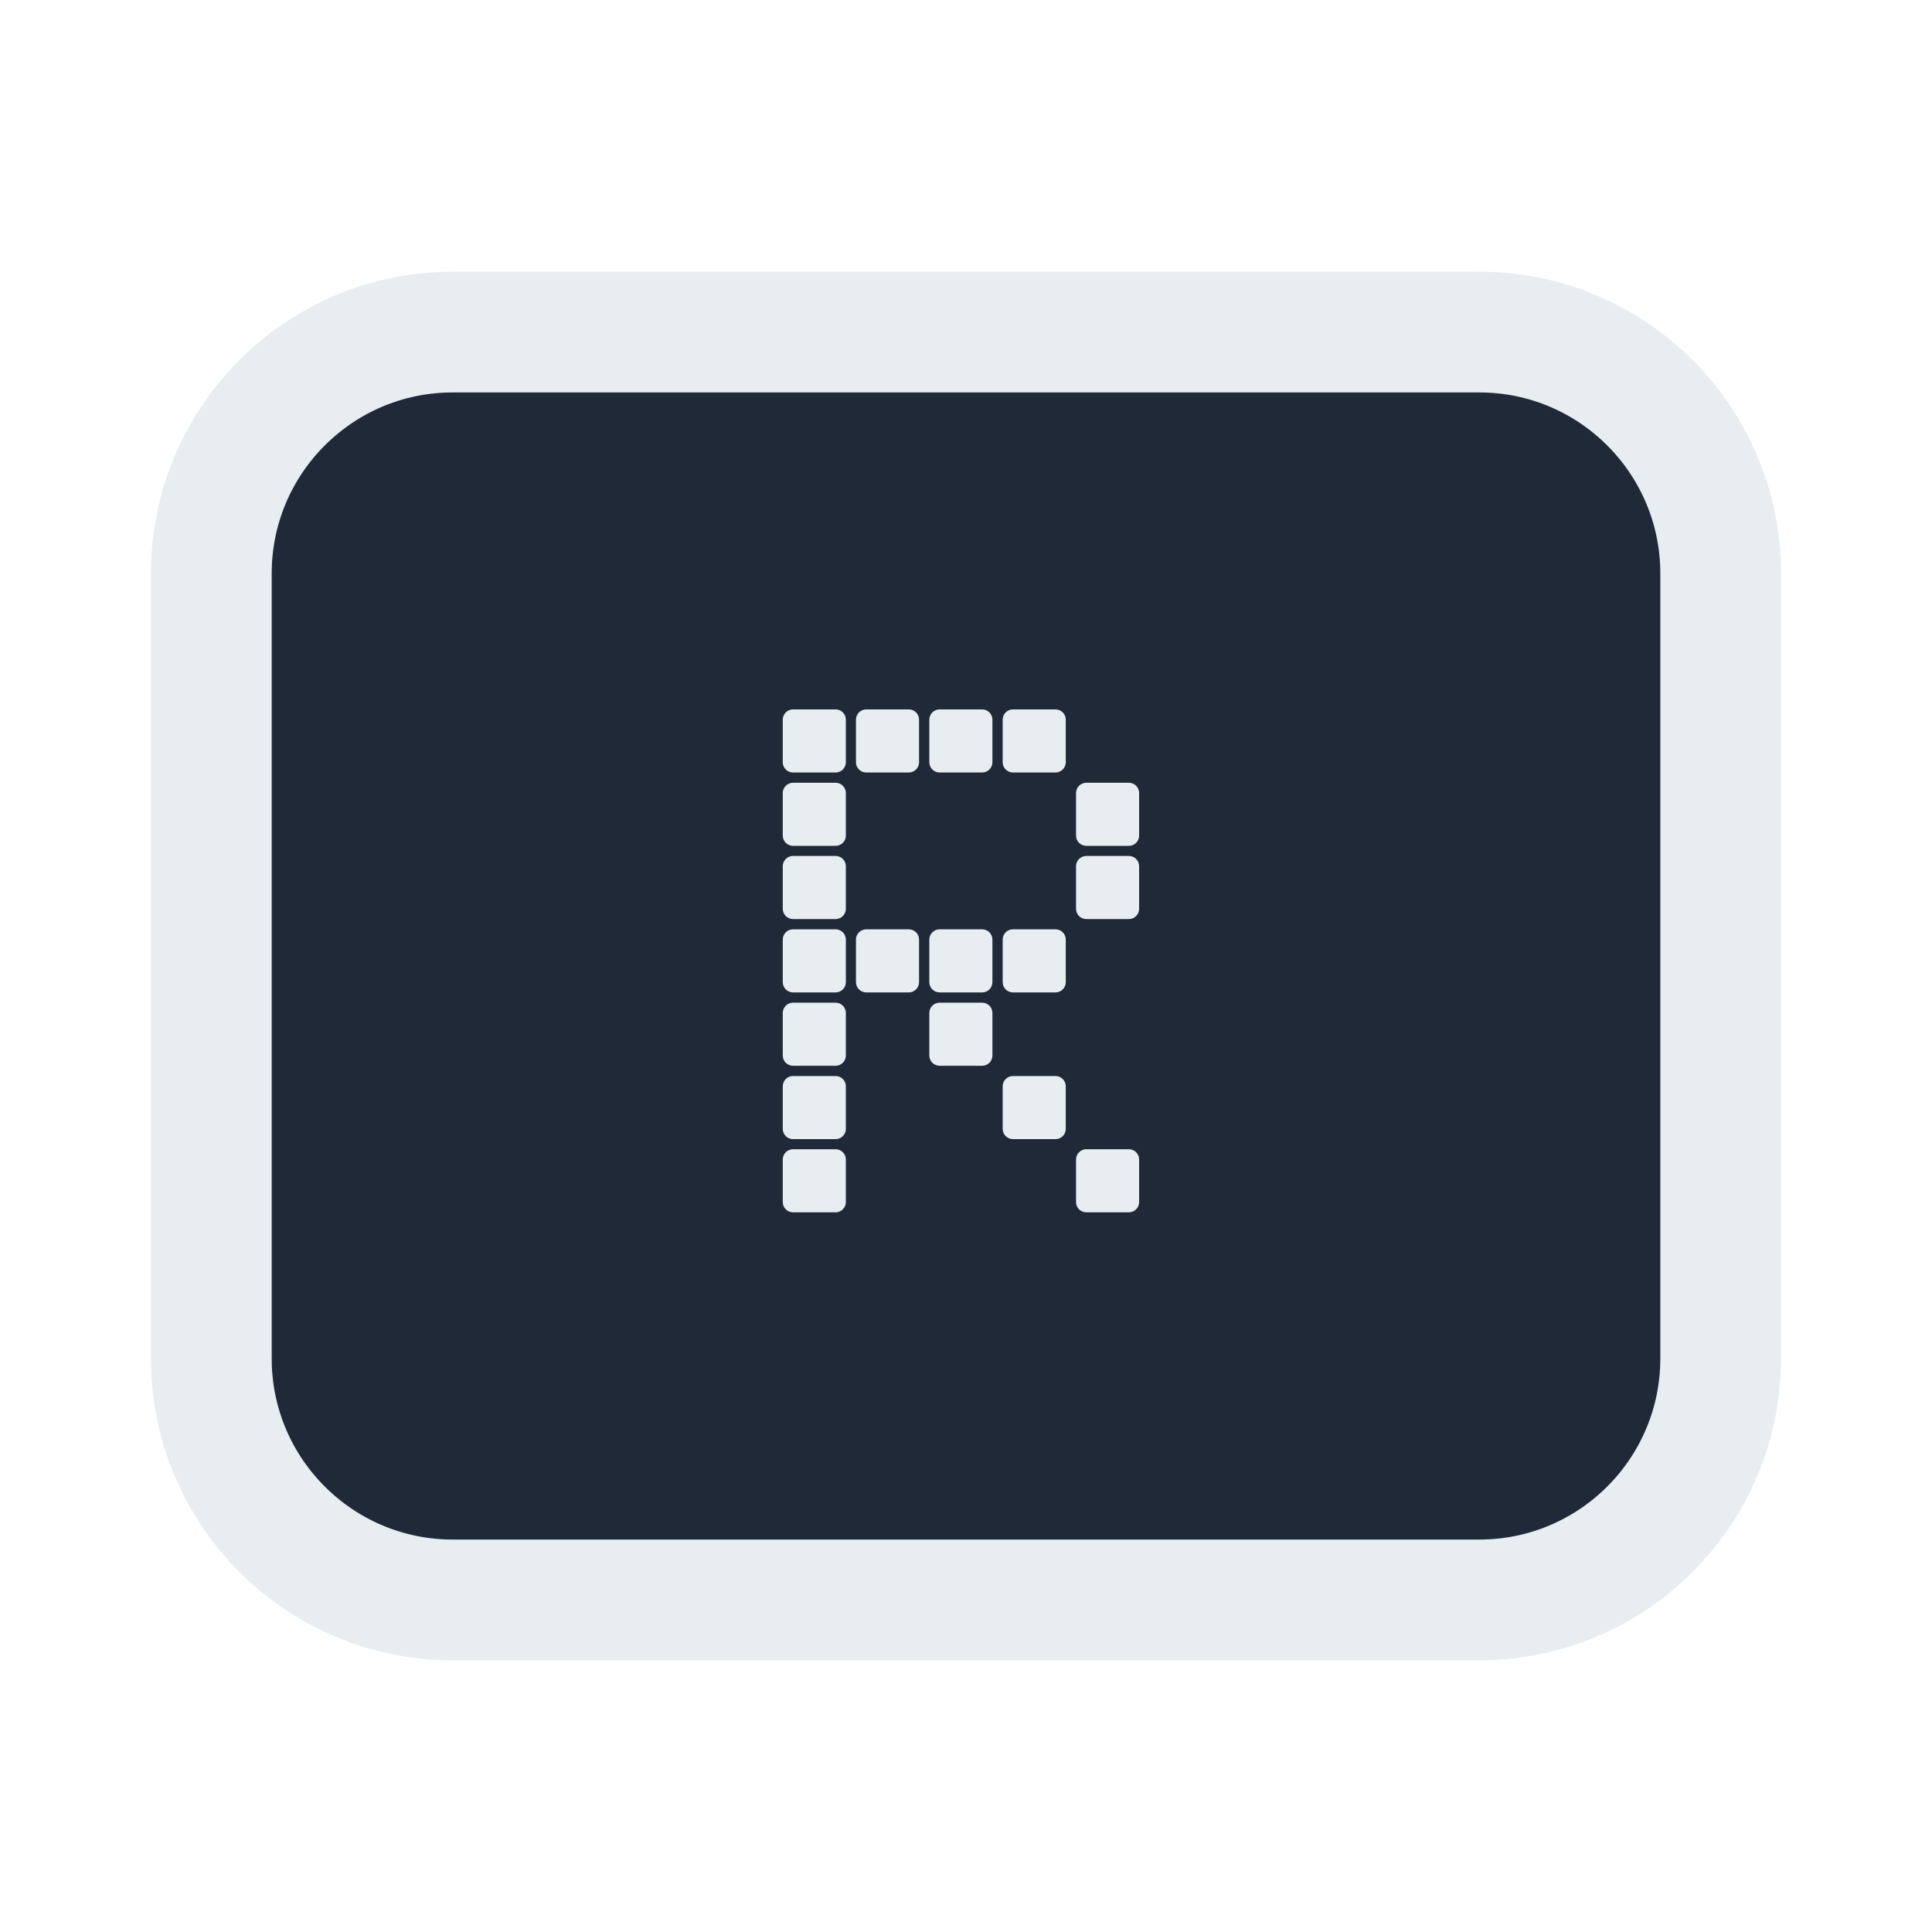
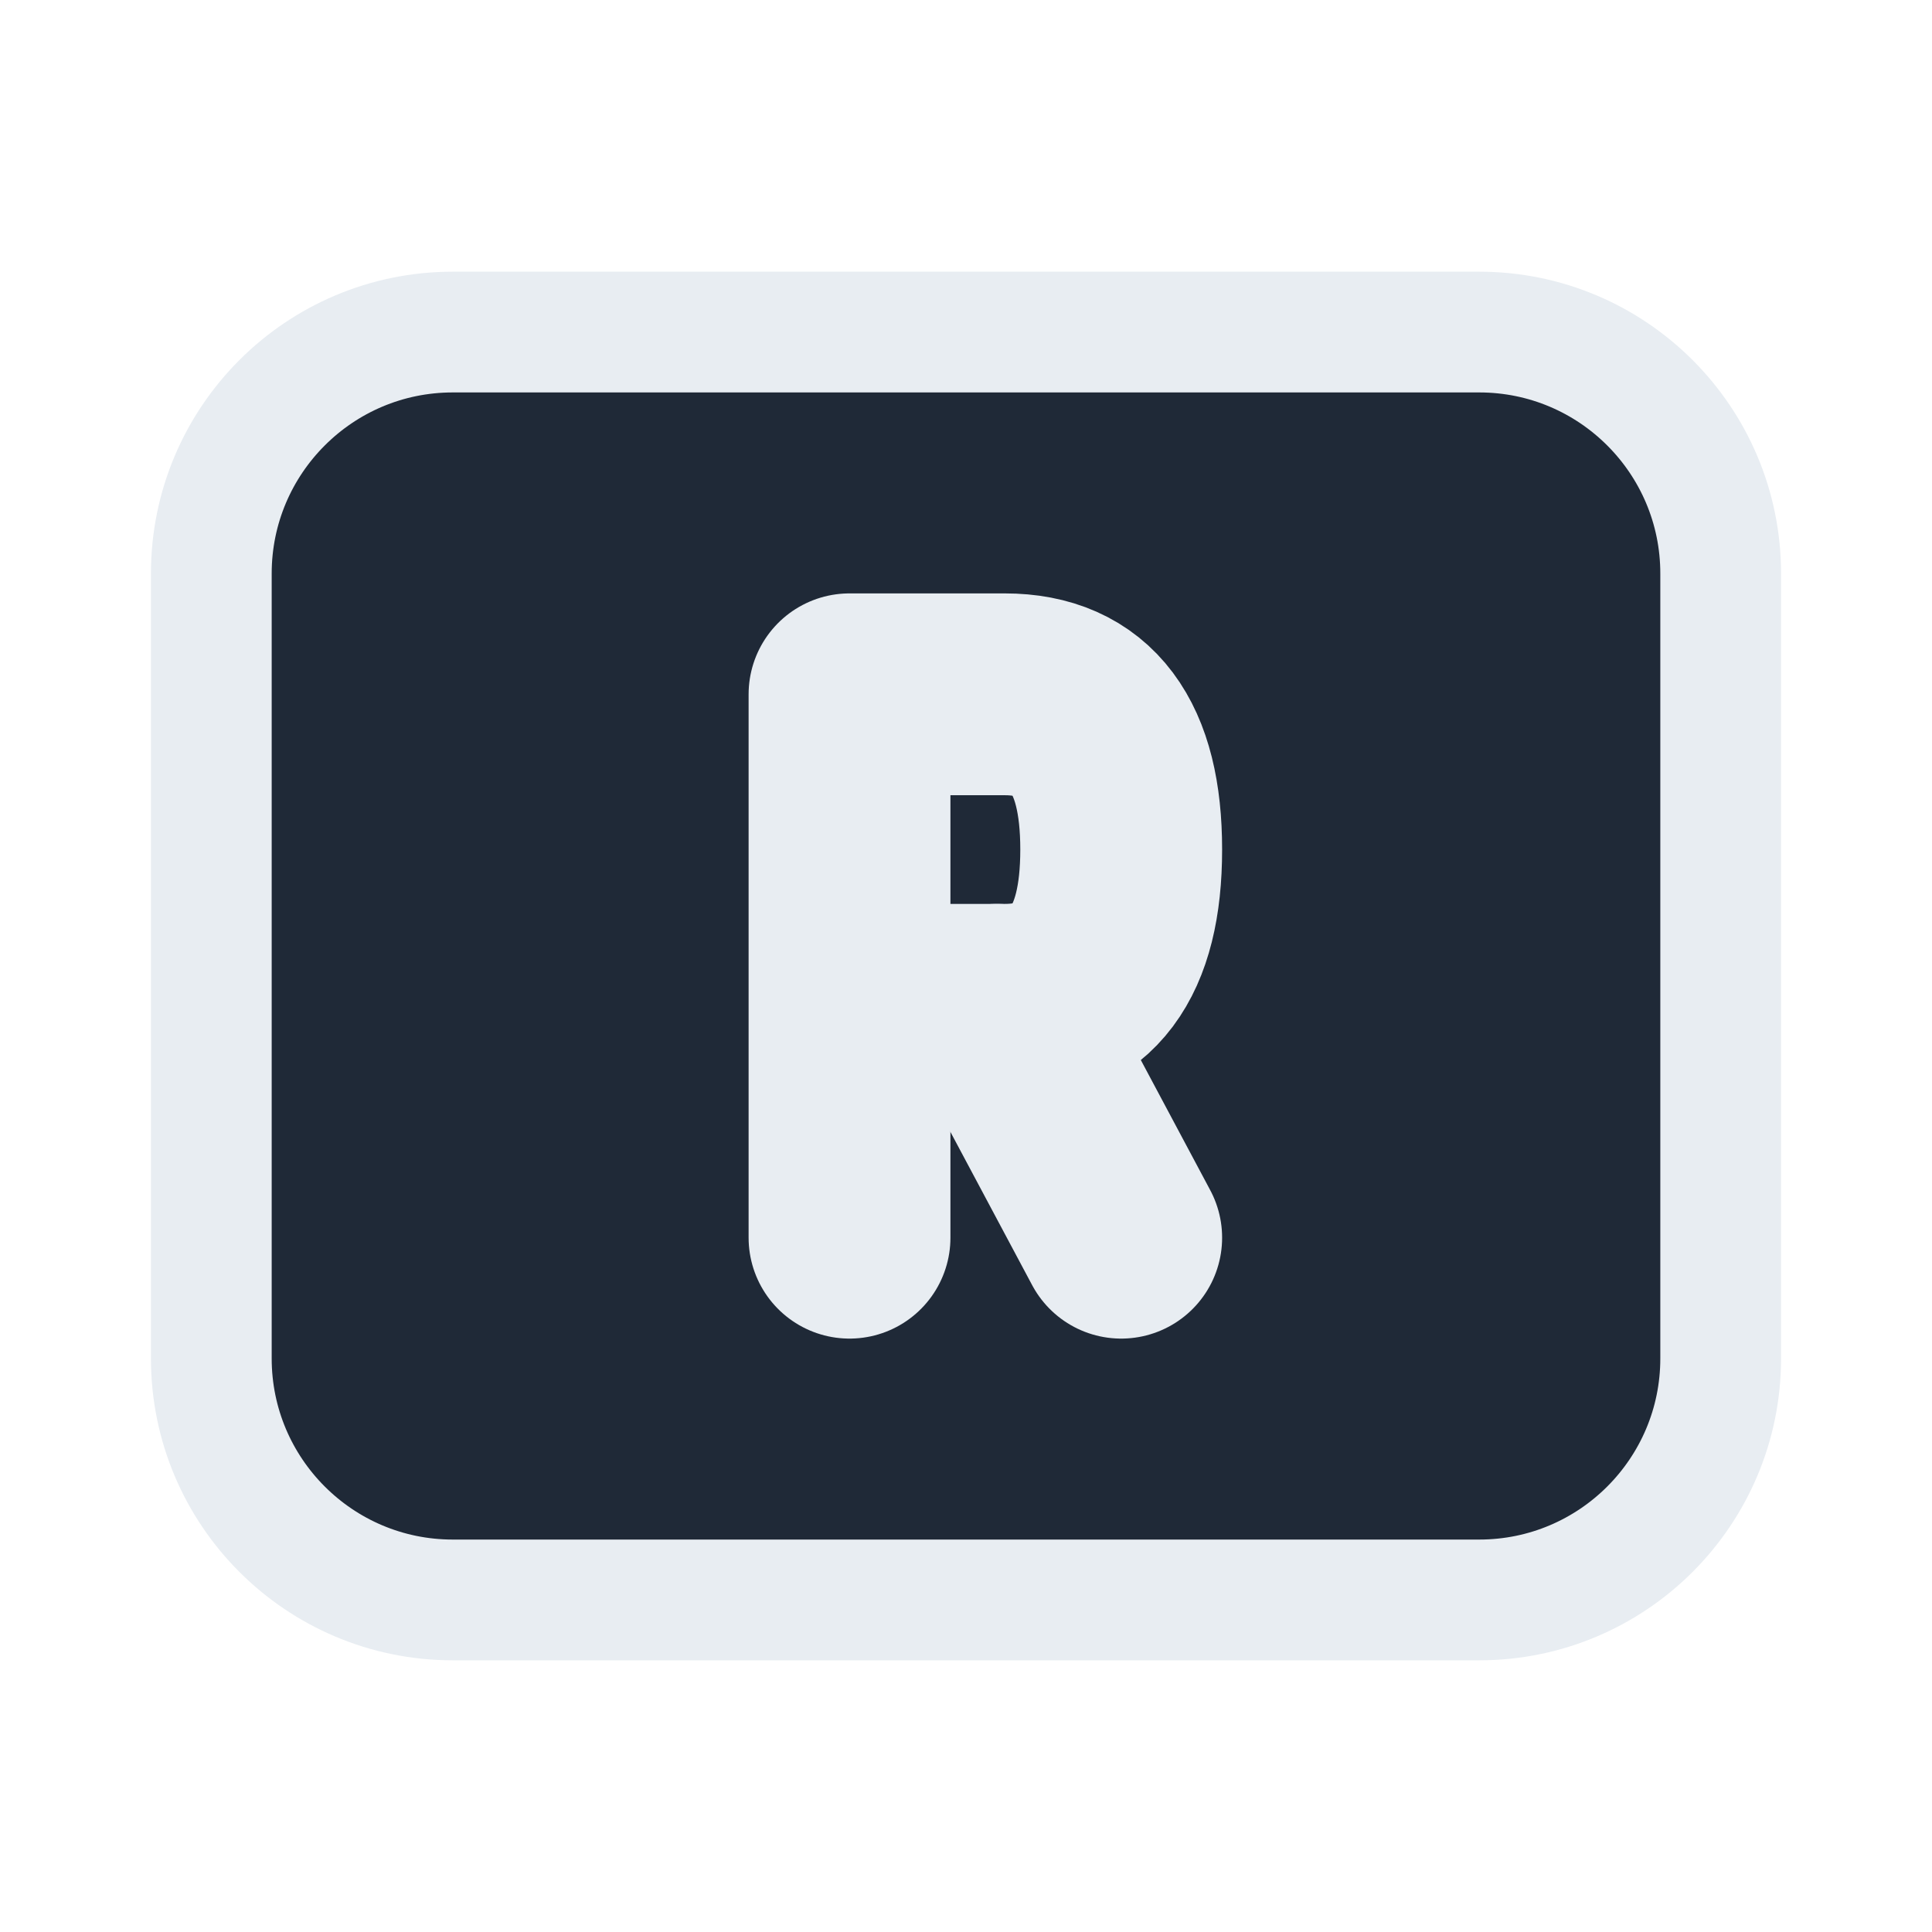
<svg xmlns="http://www.w3.org/2000/svg" viewBox="0 0 128 128">
  <rect x="14" y="22" width="100" height="84" rx="16" fill="#1F2937" stroke="#E8EDF2" stroke-width="8" />
-   <rect x="51.86" y="47.00" width="4.18" height="4.18" rx="0.68" fill="#E8EDF2" />
-   <rect x="56.71" y="47.00" width="4.18" height="4.18" rx="0.68" fill="#E8EDF2" />
-   <rect x="61.57" y="47.00" width="4.18" height="4.18" rx="0.68" fill="#E8EDF2" />
-   <rect x="66.43" y="47.00" width="4.18" height="4.18" rx="0.68" fill="#E8EDF2" />
-   <rect x="51.86" y="51.86" width="4.18" height="4.18" rx="0.68" fill="#E8EDF2" />
-   <rect x="71.29" y="51.86" width="4.18" height="4.18" rx="0.68" fill="#E8EDF2" />
-   <rect x="51.86" y="56.71" width="4.18" height="4.18" rx="0.68" fill="#E8EDF2" />
-   <rect x="71.29" y="56.71" width="4.18" height="4.18" rx="0.68" fill="#E8EDF2" />
-   <rect x="51.86" y="61.57" width="4.18" height="4.18" rx="0.68" fill="#E8EDF2" />
-   <rect x="56.71" y="61.57" width="4.18" height="4.18" rx="0.68" fill="#E8EDF2" />
-   <rect x="61.57" y="61.57" width="4.18" height="4.18" rx="0.68" fill="#E8EDF2" />
-   <rect x="66.43" y="61.57" width="4.18" height="4.18" rx="0.68" fill="#E8EDF2" />
-   <rect x="51.86" y="66.43" width="4.18" height="4.18" rx="0.68" fill="#E8EDF2" />
-   <rect x="61.57" y="66.43" width="4.18" height="4.18" rx="0.68" fill="#E8EDF2" />
-   <rect x="51.86" y="71.29" width="4.18" height="4.18" rx="0.68" fill="#E8EDF2" />
-   <rect x="66.43" y="71.29" width="4.18" height="4.18" rx="0.68" fill="#E8EDF2" />
-   <rect x="51.86" y="76.14" width="4.18" height="4.18" rx="0.68" fill="#E8EDF2" />
-   <rect x="71.29" y="76.14" width="4.18" height="4.18" rx="0.68" fill="#E8EDF2" />
+   <g fill="none" stroke="#E8EDF2" stroke-width="5.2" stroke-linecap="round" stroke-linejoin="round">
+     <path d="M2 14V0H6Q9 0 9 4Q9 8 6 8H2" transform="translate(51.14 46.00) scale(2.5714)" />
+     <path d="M5.8 8L9 14" transform="translate(51.14 46.00) scale(2.5714)" />
+   </g>
</svg>
